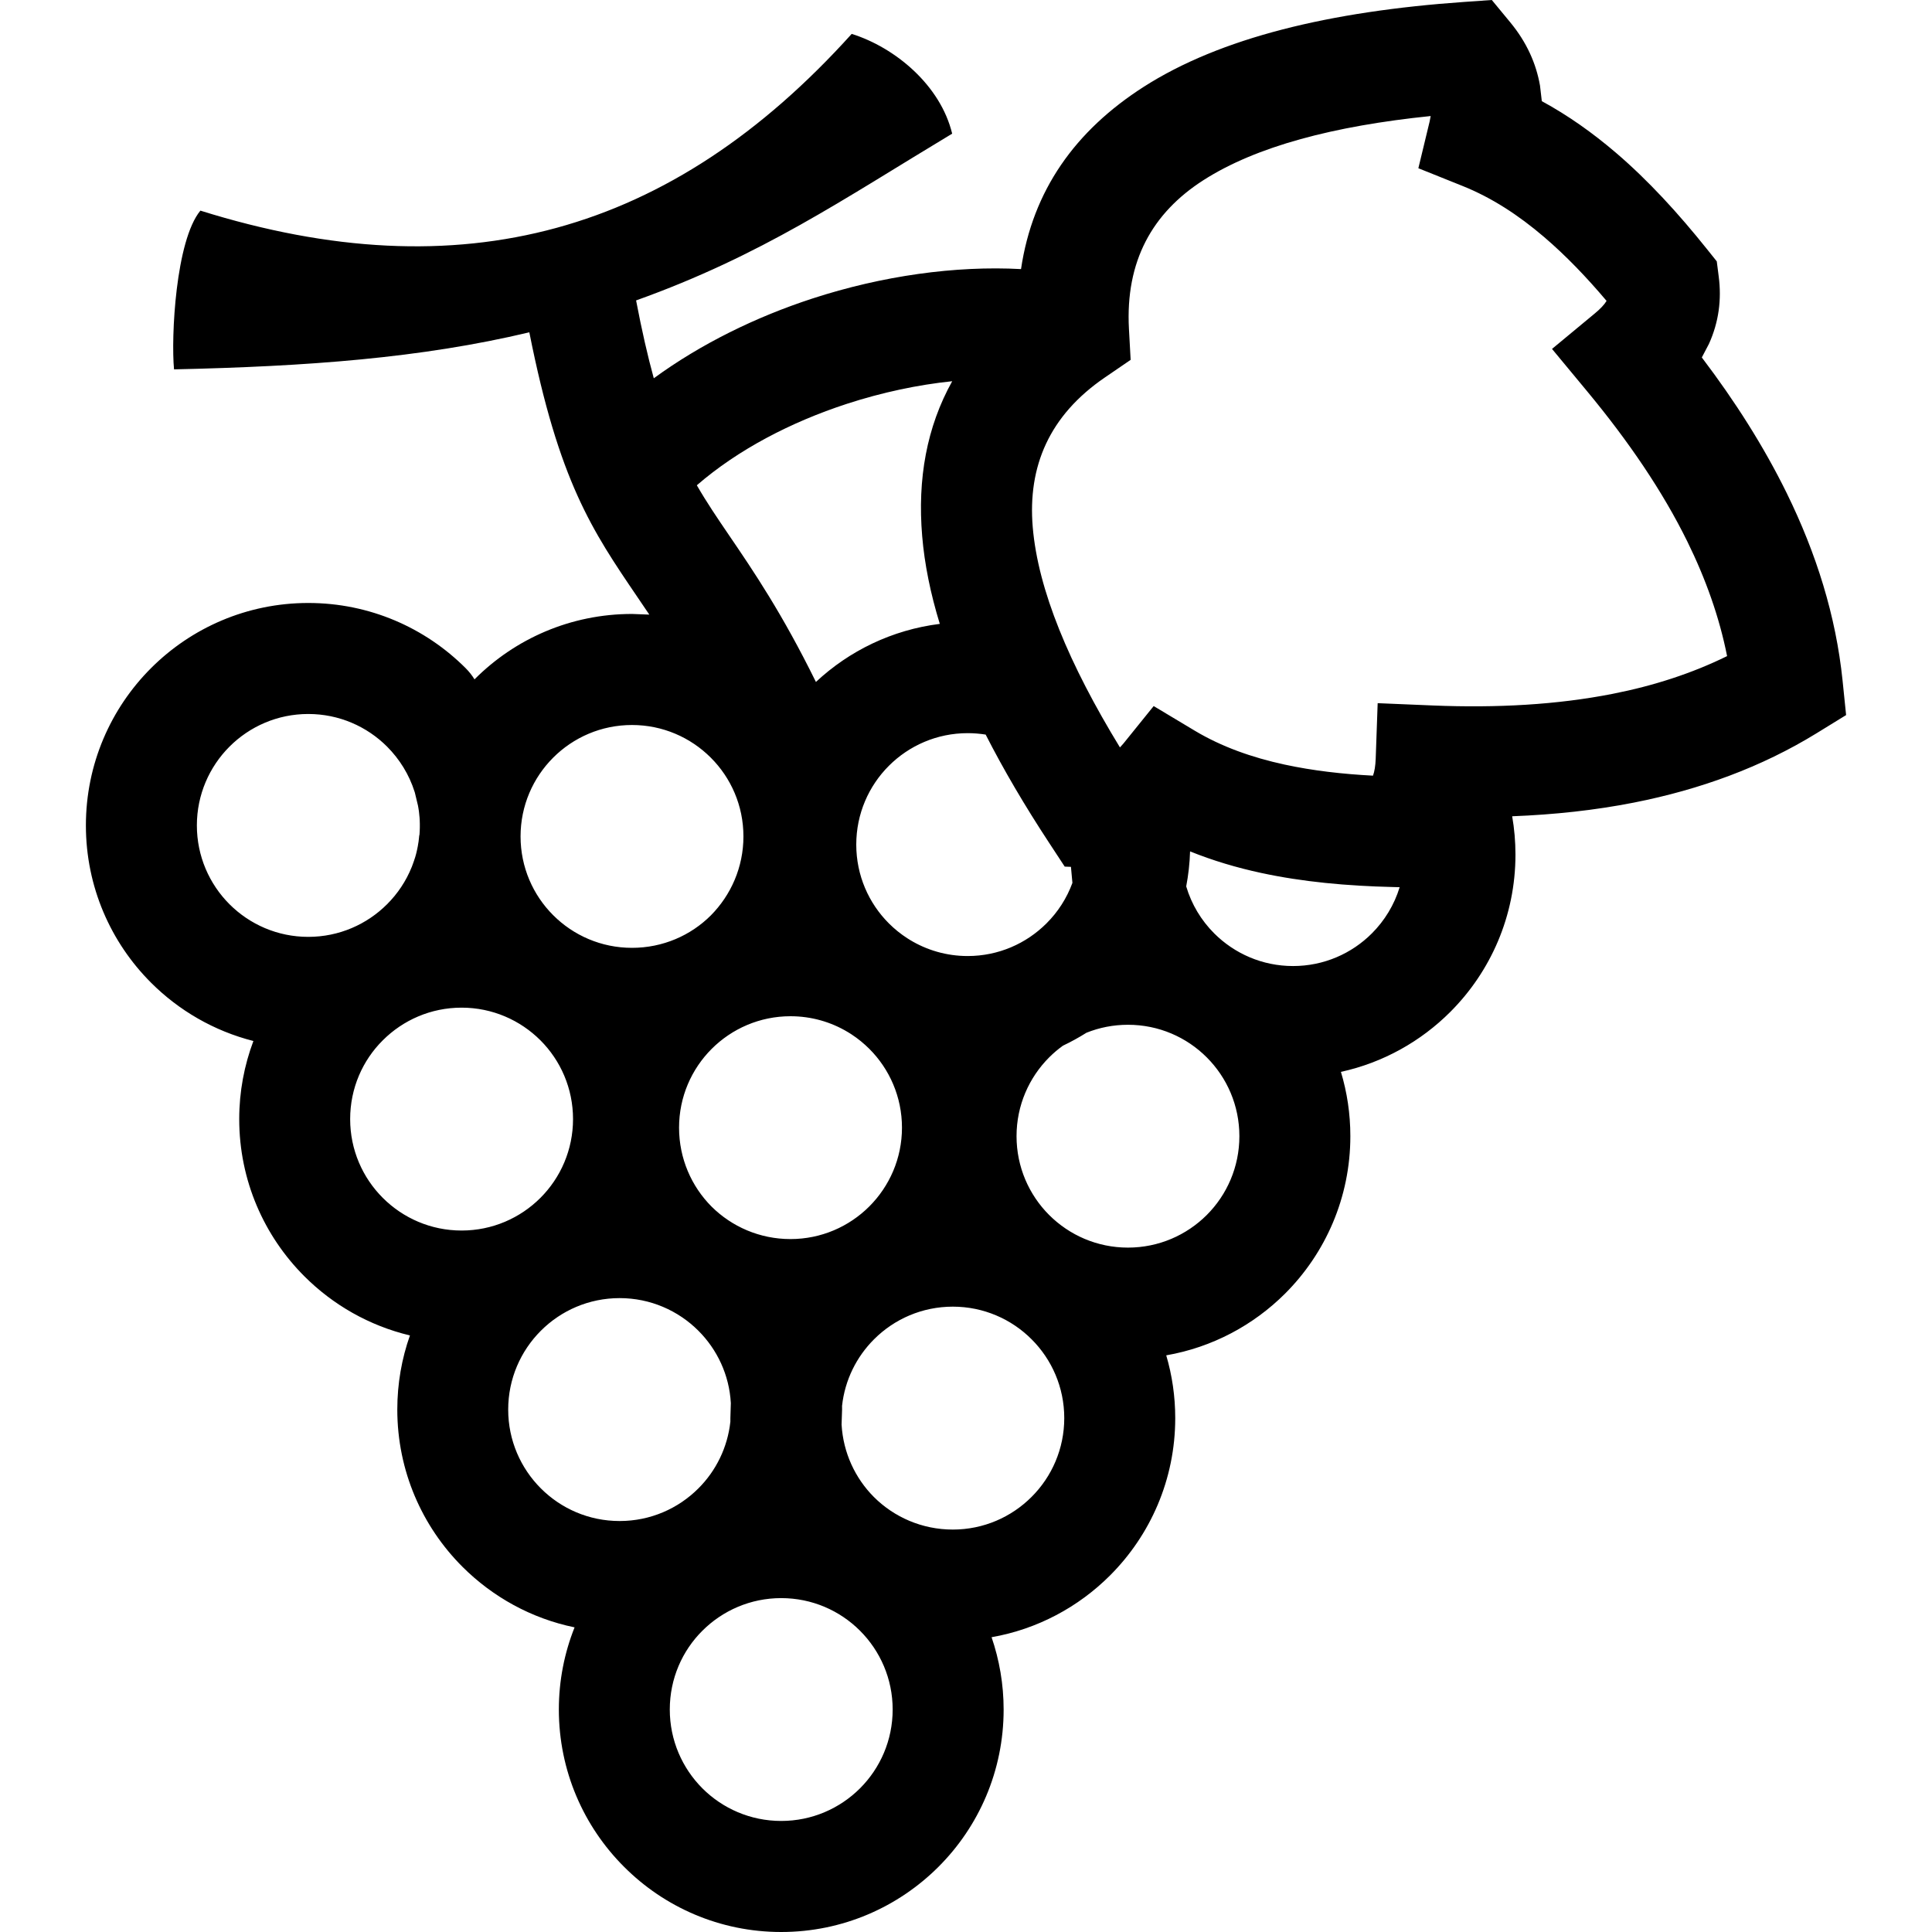
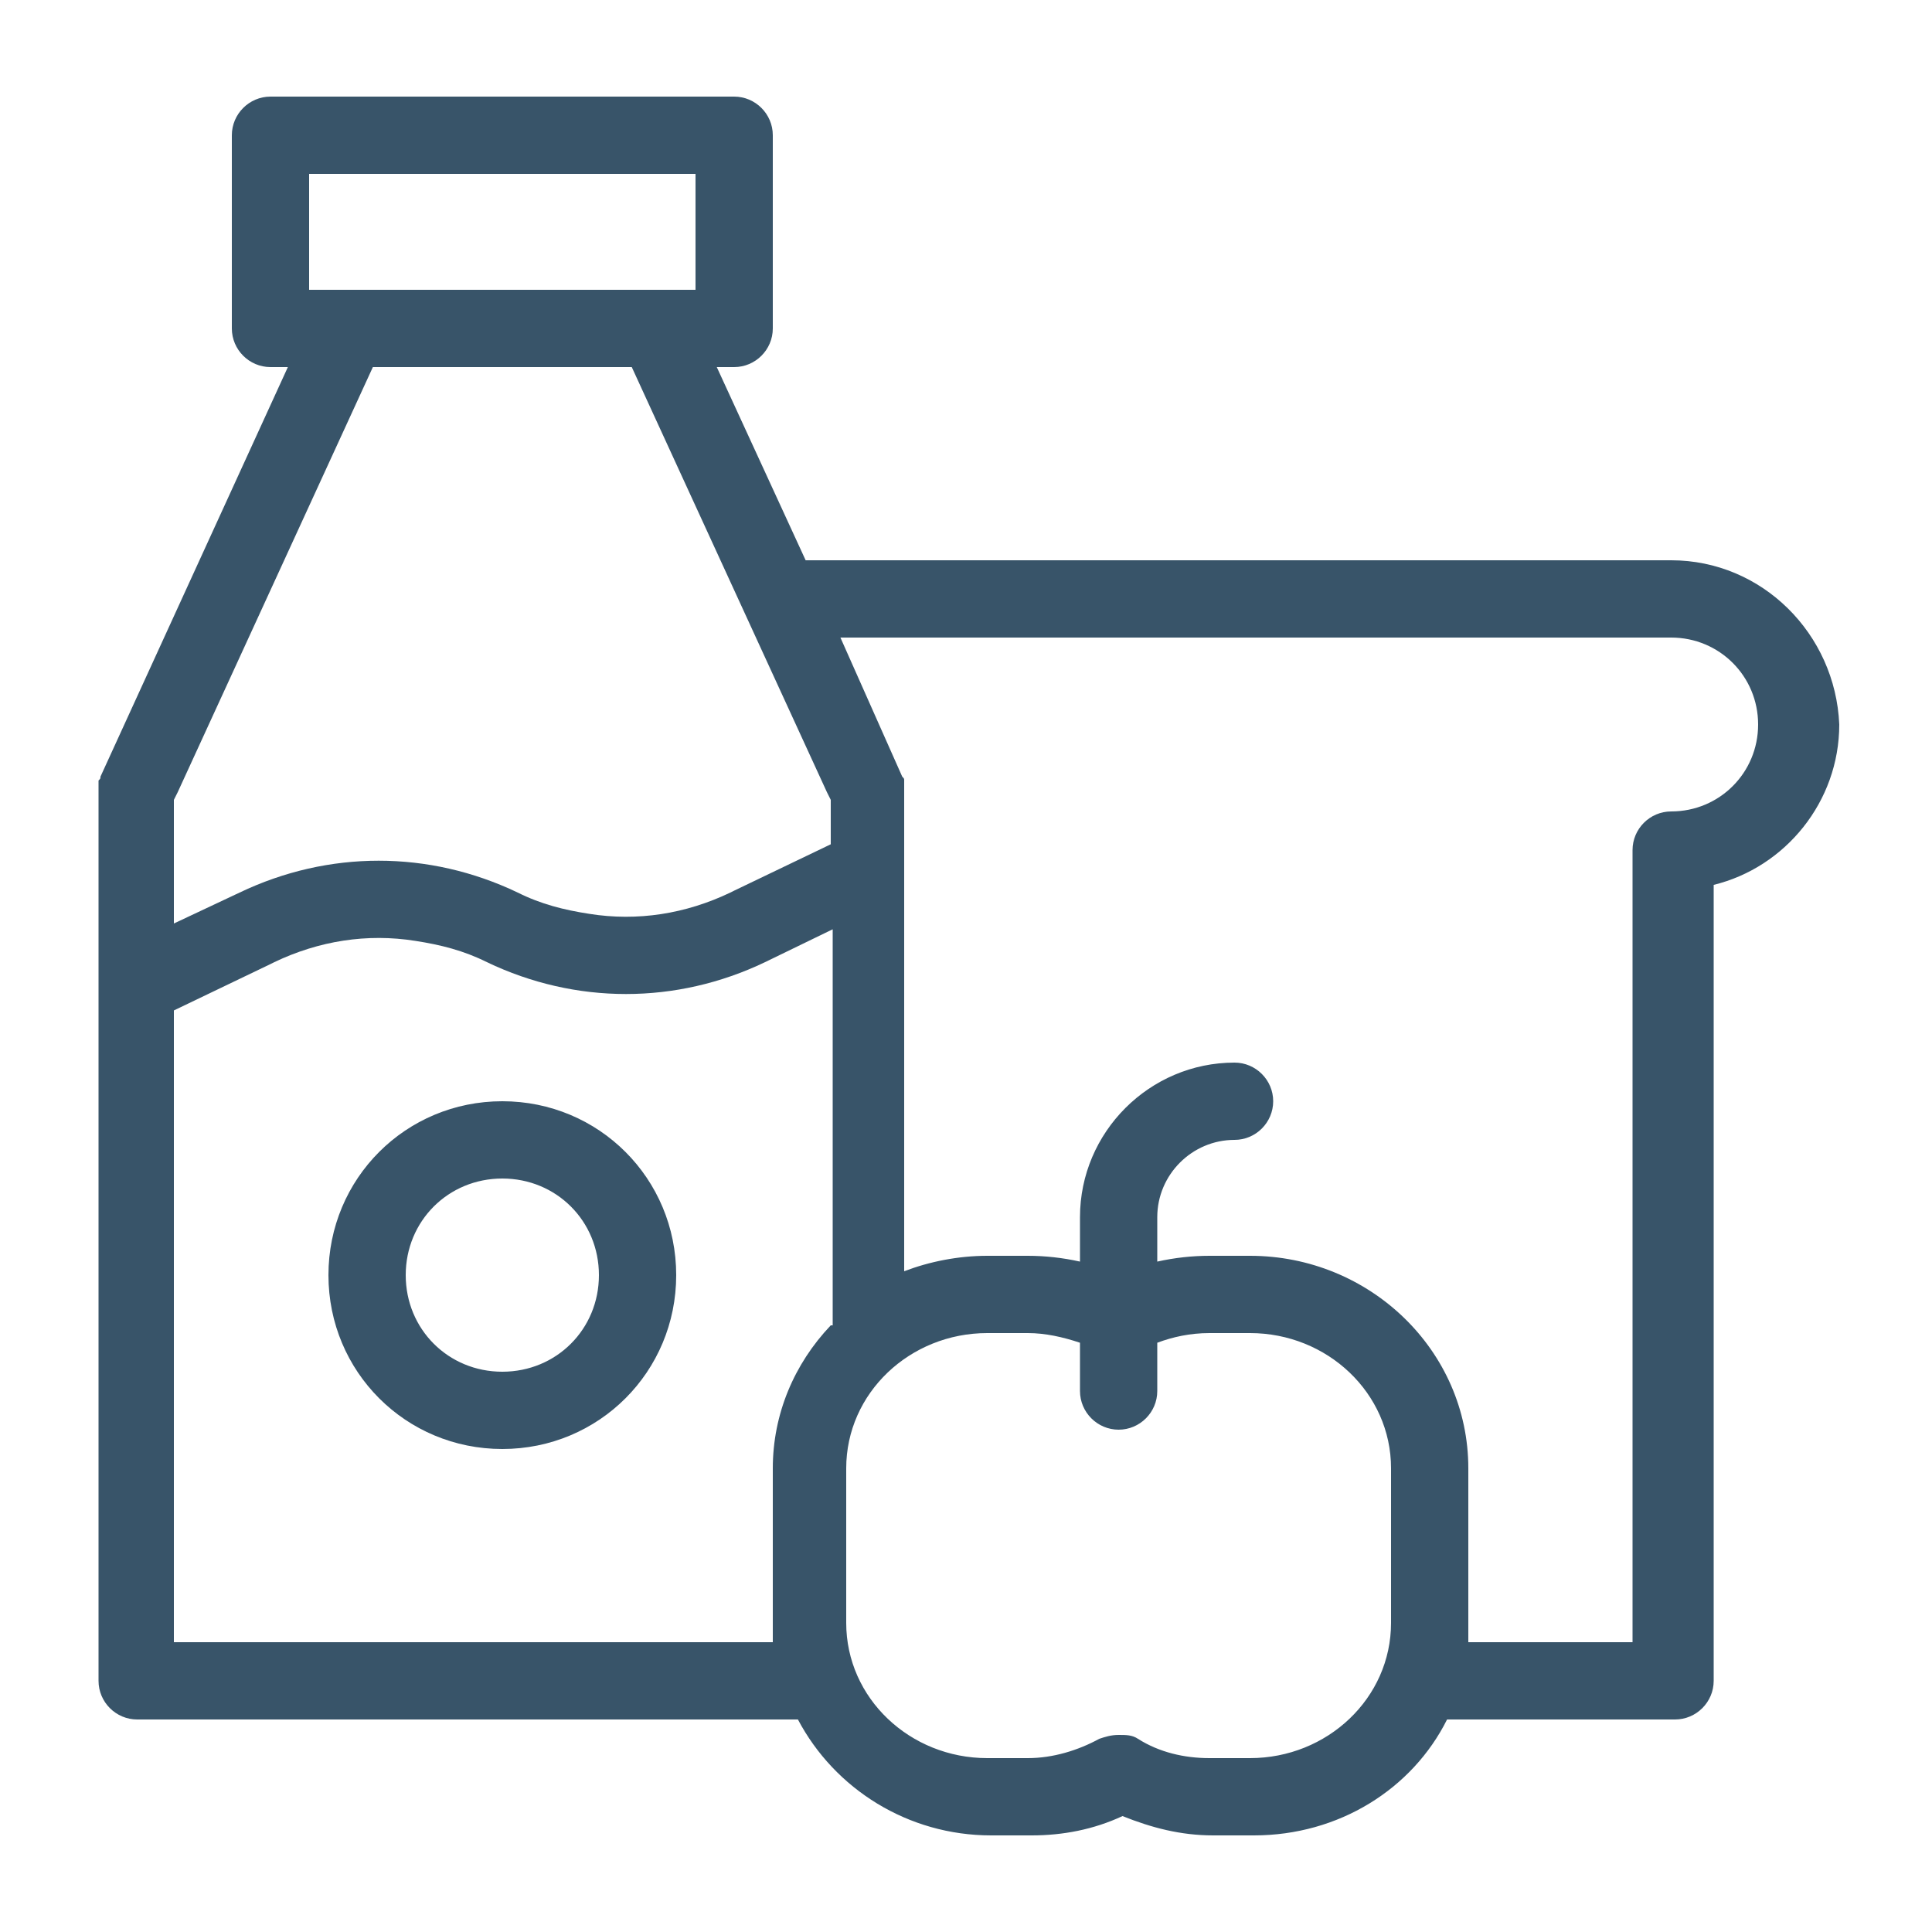
- <svg xmlns="http://www.w3.org/2000/svg" enable-background="new 0 0 50 50" height="50px" version="1.1" viewBox="0 0 50 50" width="50px" xml:space="preserve">
-   <g id="Layer_13" />
-   <g id="Layer_12" />
-   <g id="Layer_11" />
-   <g id="Layer_10" />
-   <g id="Layer_9" />
-   <g id="Layer_8">
-     <path clip-rule="evenodd" d="M10.85,21.62l-0.008,0.077l-0.004,0.035l-0.002,0.017l-0.002,0.017l-0.002,0.018   l-0.003,0.017l-0.003,0.017l-0.009,0.054l-0.002,0.014l-0.004,0.022l-0.007,0.035l-0.002,0.011l-0.011,0.051l-0.002,0.009   l-0.005,0.024l-0.003,0.01l-0.001,0.007l-0.004,0.016l-0.013,0.05l-0.005,0.016l-0.004,0.017l-0.015,0.049l-0.006,0.017   l-0.005,0.015l-0.006,0.018l-0.004,0.014l-0.007,0.02L10.706,22.3l-0.011,0.032l-0.008,0.022l-0.012,0.033l-0.003,0.008   l-0.006,0.016l-0.003,0.008l-0.002,0.007l-0.007,0.016c-0.146,0.363-0.364,0.687-0.636,0.959c-0.522,0.522-1.243,0.845-2.04,0.845   c-0.796,0-1.517-0.323-2.039-0.845c-0.521-0.522-0.844-1.243-0.844-2.039c0-0.796,0.323-1.517,0.844-2.039   c0.522-0.522,1.242-0.845,2.039-0.845c0.797,0,1.518,0.323,2.04,0.845c0.323,0.324,0.571,0.723,0.712,1.169l0.004,0.013   l0.004,0.014l0.08,0.333l0.011,0.064l0.001,0.007l0.008,0.05l0.002,0.014l0.002,0.014l0.009,0.086l0.001,0.017l0.002,0.012   l0.001,0.014l0.002,0.014l0.001,0.015l0.004,0.058l0.003,0.102v0.007v0.037V21.4v0.017l-0.003,0.095l-0.004,0.064l-0.001,0.01   l-0.002,0.026L10.85,21.62z M19.24,21.647c0,0.796-0.323,1.517-0.842,2.042c-0.52,0.52-1.243,0.841-2.042,0.841   c-0.796,0-1.517-0.322-2.039-0.844c-0.522-0.521-0.845-1.243-0.845-2.039c0-0.797,0.323-1.518,0.845-2.04   c0.521-0.521,1.242-0.844,2.039-0.844c0.796,0,1.517,0.323,2.039,0.845C18.917,20.129,19.24,20.85,19.24,21.647z M14.83,28.962   c0,0.796-0.323,1.518-0.844,2.039c-0.522,0.522-1.244,0.845-2.04,0.845c-0.796,0-1.517-0.323-2.039-0.845   c-0.522-0.521-0.845-1.242-0.845-2.039c0-0.799,0.323-1.521,0.845-2.039c0.522-0.522,1.243-0.845,2.039-0.845   c0.796,0,1.517,0.323,2.04,0.845C14.507,27.444,14.83,28.166,14.83,28.962z M22.497,31.223c-0.522,0.521-1.243,0.844-2.04,0.844   c-0.797,0-1.52-0.322-2.042-0.841c-0.519-0.521-0.841-1.244-0.841-2.042c0-0.796,0.323-1.518,0.844-2.039   c0.522-0.522,1.244-0.845,2.039-0.845c0.542,0,1.05,0.149,1.483,0.409l0.02,0.012l0.053,0.033l0.029,0.019   c0.165,0.108,0.317,0.233,0.456,0.371c0.522,0.522,0.845,1.244,0.845,2.04C23.343,29.98,23.019,30.701,22.497,31.223z    M18.902,36.701l0,0.092c-0.073,0.671-0.374,1.274-0.827,1.726c-0.521,0.522-1.242,0.845-2.039,0.845   c-0.797,0-1.518-0.323-2.039-0.845c-0.521-0.521-0.845-1.242-0.845-2.039c0-0.797,0.323-1.518,0.845-2.04   c0.521-0.522,1.243-0.845,2.039-0.845c0.796,0,1.517,0.323,2.039,0.845c0.485,0.485,0.799,1.143,0.839,1.873L18.902,36.701z    M22.257,42.203c0.522,0.522,0.845,1.243,0.845,2.039c0,0.797-0.323,1.518-0.845,2.04c-0.522,0.521-1.243,0.844-2.04,0.844   c-0.796,0-1.518-0.323-2.039-0.844c-0.521-0.522-0.844-1.243-0.844-2.04c0-0.798,0.322-1.52,0.844-2.039   c0.522-0.521,1.243-0.844,2.039-0.844C21.014,41.359,21.735,41.681,22.257,42.203z M28.984,19.343   c-1.315-2.152-2.12-4.077-2.257-5.702c-0.132-1.573,0.429-2.889,1.867-3.872l0.667-0.456l-0.044-0.801   c-0.095-1.752,0.604-3,1.926-3.848c1.369-0.878,3.382-1.405,5.883-1.661l-0.028,0.145l-0.291,1.206l1.149,0.461   c0.748,0.3,1.445,0.754,2.102,1.316c0.569,0.486,1.105,1.047,1.62,1.656c-0.059,0.098-0.161,0.207-0.307,0.327L40.166,9.03   l0.916,1.105c1.066,1.287,1.948,2.581,2.587,3.881c0.478,0.973,0.829,1.961,1.028,2.964c-0.911,0.448-1.902,0.768-2.96,0.976   c-1.441,0.284-3,0.369-4.648,0.302l-1.435-0.06l-0.051,1.44c-0.007,0.183-0.031,0.329-0.07,0.436   c-0.791-0.041-1.559-0.129-2.289-0.287c-0.85-0.184-1.633-0.464-2.319-0.874l-1.068-0.64l-0.784,0.971L28.984,19.343z    M30.699,22.94c0.056-0.295,0.091-0.597,0.1-0.906c0.59,0.238,1.205,0.421,1.837,0.557c1.072,0.232,2.219,0.337,3.408,0.365   l0.179,0.005c-0.14,0.458-0.39,0.866-0.72,1.196c-0.521,0.521-1.242,0.844-2.039,0.844c-0.796,0-1.517-0.323-2.039-0.844   C31.09,23.823,30.837,23.406,30.699,22.94z M29.191,32.288c-0.797,0-1.517-0.323-2.039-0.844c-0.521-0.521-0.844-1.243-0.844-2.04   c0-0.796,0.323-1.517,0.844-2.039c0.111-0.111,0.23-0.212,0.357-0.303c0.21-0.1,0.413-0.212,0.609-0.335   c0.332-0.133,0.694-0.206,1.074-0.206c0.797,0,1.518,0.322,2.039,0.844c0.522,0.522,0.844,1.243,0.844,2.039   c0,0.797-0.322,1.518-0.844,2.04C30.709,31.965,29.988,32.288,29.191,32.288z M24.322,16.146c-1.233,0.154-2.344,0.697-3.206,1.503   c-0.874-1.775-1.611-2.861-2.252-3.802c-0.299-0.439-0.574-0.844-0.83-1.288c1.068-0.925,2.44-1.637,3.88-2.107   c0.912-0.297,1.841-0.494,2.729-0.586c-0.66,1.184-0.902,2.528-0.777,4.01C23.927,14.604,24.081,15.361,24.322,16.146z    M25.043,24.742c-0.547,0-1.059-0.153-1.495-0.418l-0.03-0.019l-0.016-0.01l-0.018-0.011c-0.174-0.112-0.335-0.242-0.48-0.387   c-0.521-0.521-0.844-1.242-0.844-2.039c0-0.797,0.323-1.518,0.844-2.039c0.522-0.522,1.243-0.845,2.039-0.845   c0.159,0,0.314,0.013,0.466,0.037c0.462,0.907,1.012,1.842,1.642,2.801l0.404,0.616l0.161,0.006l0.038,0.415   c-0.145,0.397-0.376,0.754-0.67,1.047C26.561,24.419,25.84,24.742,25.043,24.742z M24.659,39.585c-0.798,0-1.521-0.322-2.042-0.842   c-0.483-0.484-0.795-1.144-0.837-1.875l0.013-0.389l-0.001-0.094c0.073-0.671,0.375-1.272,0.828-1.724   c0.521-0.522,1.243-0.845,2.039-0.845c0.796,0,1.518,0.323,2.039,0.845c0.522,0.521,0.845,1.243,0.845,2.039   c0,0.796-0.323,1.518-0.845,2.039C26.176,39.262,25.455,39.585,24.659,39.585z M20.217,50c1.59,0,3.029-0.646,4.071-1.687   c1.042-1.041,1.686-2.481,1.686-4.07c0-0.655-0.111-1.285-0.312-1.872c1.187-0.208,2.249-0.782,3.066-1.599   c1.042-1.042,1.687-2.481,1.687-4.071c0-0.564-0.081-1.11-0.233-1.625c1.192-0.207,2.258-0.781,3.079-1.601   c1.041-1.042,1.686-2.482,1.686-4.071c0-0.579-0.085-1.137-0.244-1.664c1.092-0.239,2.068-0.789,2.831-1.552   c1.042-1.042,1.686-2.481,1.686-4.071c0-0.338-0.029-0.67-0.085-0.992c1.093-0.042,2.144-0.156,3.15-0.354   c1.714-0.338,3.3-0.917,4.727-1.794l0.765-0.471l-0.092-0.899c-0.172-1.666-0.676-3.28-1.447-4.85   c-0.591-1.202-1.332-2.369-2.195-3.506l0.184-0.351c0.255-0.563,0.331-1.148,0.253-1.745L44.43,6.764l-0.252-0.315   c-0.743-0.929-1.521-1.78-2.356-2.494c-0.602-0.515-1.24-0.968-1.92-1.337l-0.047-0.404c-0.1-0.568-0.341-1.118-0.773-1.64   L38.608,0l-0.728,0.051c-3.458,0.243-6.297,0.924-8.287,2.2c-1.764,1.132-2.867,2.673-3.169,4.713   c-1.693-0.092-3.592,0.173-5.397,0.761c-1.463,0.477-2.883,1.171-4.107,2.065c-0.157-0.572-0.309-1.233-0.458-2.015   c3.256-1.166,5.34-2.608,8.18-4.316c-0.302-1.249-1.469-2.227-2.6-2.582C17.376,6.053,11.944,7.566,5.186,5.451   c-0.641,0.778-0.761,3.27-0.682,4.108c3.449-0.076,6.398-0.292,9.195-0.959c0.766,3.862,1.625,5.127,2.797,6.851l0.308,0.455   l-0.447-0.017c-1.59,0-3.029,0.644-4.07,1.686l-0.007,0.007c-0.06-0.099-0.136-0.197-0.23-0.291   c-1.042-1.041-2.481-1.686-4.071-1.686c-1.589,0-3.029,0.645-4.07,1.686c-1.042,1.042-1.686,2.481-1.686,4.071   c0,1.59,0.644,3.029,1.686,4.07c0.72,0.72,1.63,1.25,2.649,1.509c-0.236,0.628-0.367,1.31-0.367,2.02   c0,1.59,0.645,3.029,1.687,4.07c0.739,0.739,1.679,1.279,2.731,1.53c-0.212,0.6-0.327,1.245-0.327,1.917   c0,1.59,0.644,3.029,1.686,4.07c0.78,0.779,1.78,1.337,2.902,1.568c-0.262,0.657-0.407,1.375-0.407,2.125   c0,1.59,0.645,3.03,1.686,4.07C17.188,49.354,18.628,50,20.217,50z" fill-rule="evenodd" />
-   </g>
-   <g id="Layer_7" />
-   <g id="Layer_6" />
-   <g id="Layer_5" />
-   <g id="Layer_4" />
-   <g id="Layer_3" />
-   <g id="Layer_2" />
+ <svg xmlns="http://www.w3.org/2000/svg" width="288" height="288">
+   <svg width="288" height="288" enable-background="new 0 0 100 100" viewBox="0 0 100 100">
+     <path fill="#385469" d="M86.5,29H41.7l-4.6-10H38c1.1,0,2-0.9,2-2V7c0-1.1-0.9-2-2-2H14c-1.1,0-2,0.9-2,2v10c0,1.1,0.9,2,2,2h0.9L5.2,40.2 c0,0,0,0,0,0c0,0.1,0,0.1-0.1,0.2c0,0.1,0,0.1,0,0.2c0,0.1,0,0.1,0,0.2c0,0.1,0,0.2,0,0.2v46c0,1.1,0.9,2,2,2h34.2  c1.9,3.6,5.7,6,10,6h2.1c1.6,0,3.2-0.3,4.7-1c1.5,0.6,3,1,4.7,1h2.1c4.4,0,8.2-2.4,10-6h11.8c1.1,0,2-0.9,2-2V45.8  c3.7-0.9,6.5-4.3,6.5-8.3C95,32.8,91.2,29,86.5,29z M16,9h20v6H16V9z M43,68.6c-1.9,2-3,4.6-3,7.4v8c0,0.3,0,0.7,0,1H9V52.3l5-2.4  l0.2-0.1c2.3-1.1,4.8-1.5,7.3-1.1c1.3,0.2,2.5,0.5,3.7,1.1c4.6,2.2,9.8,2.2,14.4,0l3.5-1.7V68.6z M43,43.7l-5,2.4l-0.2,0.1  c-2.3,1.1-4.8,1.5-7.3,1.1c-1.3-0.2-2.5-0.5-3.7-1.1c-4.6-2.2-9.8-2.2-14.4,0L9,47.8v-6.4L9.2,41l10.1-22h13.4l10.1,22l0.2,0.4V43.7  z M72,84c0,3.9-3.3,7-7.3,7h-2.1c-1.3,0-2.6-0.3-3.7-1c-0.3-0.2-0.6-0.2-1-0.2s-0.7,0.1-1,0.2c-1.1,0.6-2.4,1-3.7,1h-2.1  c-4,0-7.3-3.1-7.3-7v-8c0-3.9,3.3-7,7.3-7h2.1c0.9,0,1.8,0.2,2.7,0.5V72c0,1.1,0.9,2,2,2s2-0.9,2-2v-2.5c0.8-0.3,1.7-0.5,2.7-0.5  h2.1c4,0,7.3,3.1,7.3,7V84z M86.5,42c-1.1,0-2,0.9-2,2v41H76c0-0.3,0-0.7,0-1v-8c0-6.1-5.1-11-11.3-11h-2.1c-0.9,0-1.8,0.1-2.7,0.3  V63c0-2.2,1.8-4,4-4c1.1,0,2-0.9,2-2c0-1.1-0.9-2-2-2c-4.4,0-8,3.6-8,8v2.3c-0.9-0.2-1.8-0.3-2.7-0.3h-2.1c-1.5,0-3,0.3-4.3,0.8V41  c0-0.1,0-0.1,0-0.2c0-0.1,0-0.1,0-0.2c0-0.1,0-0.1,0-0.2c0-0.1,0-0.1-0.1-0.2c0,0,0,0,0,0L43.5,33h43c2.5,0,4.5,2,4.5,4.5  C91,40,89,42,86.5,42z M26,57c-5,0-9,4-9,9c0,5,4,9,9,9s9-4,9-9C35,61,31,57,26,57z M26,71c-2.8,0-5-2.2-5-5s2.2-5,5-5s5,2.2,5,5  S28.8,71,26,71z" class="color000 svgShape" />
+   </svg>
</svg>
